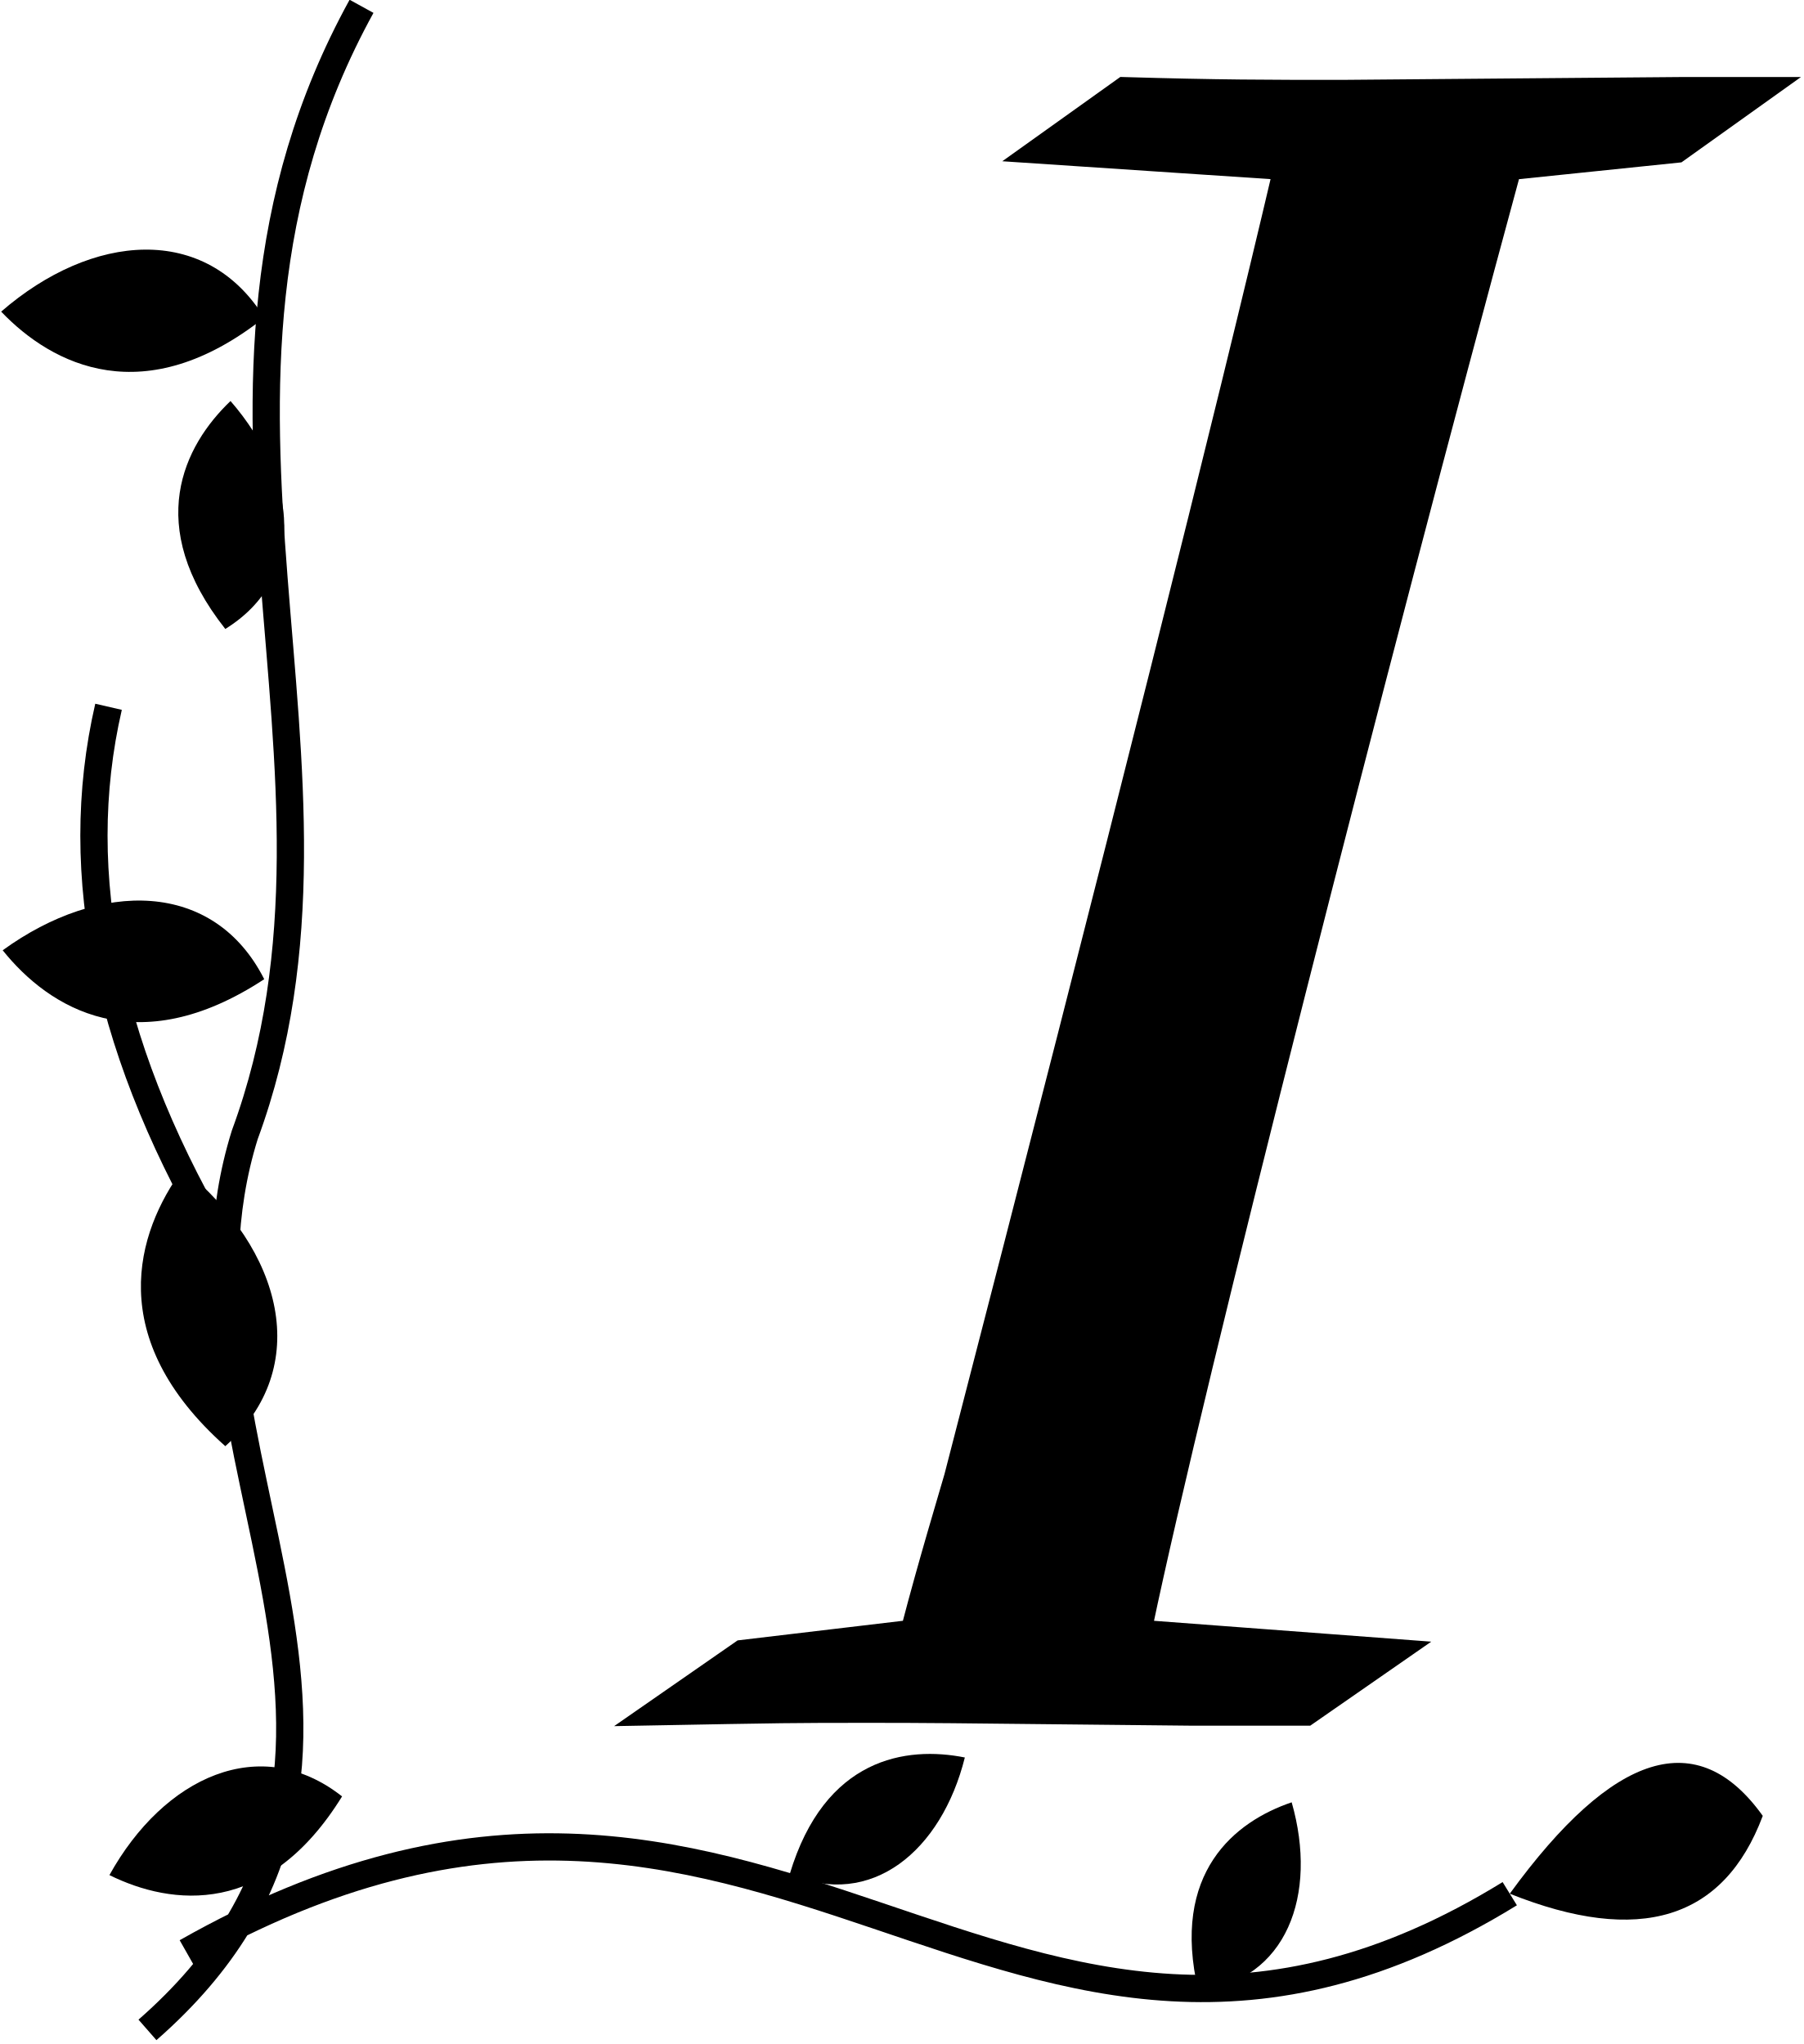
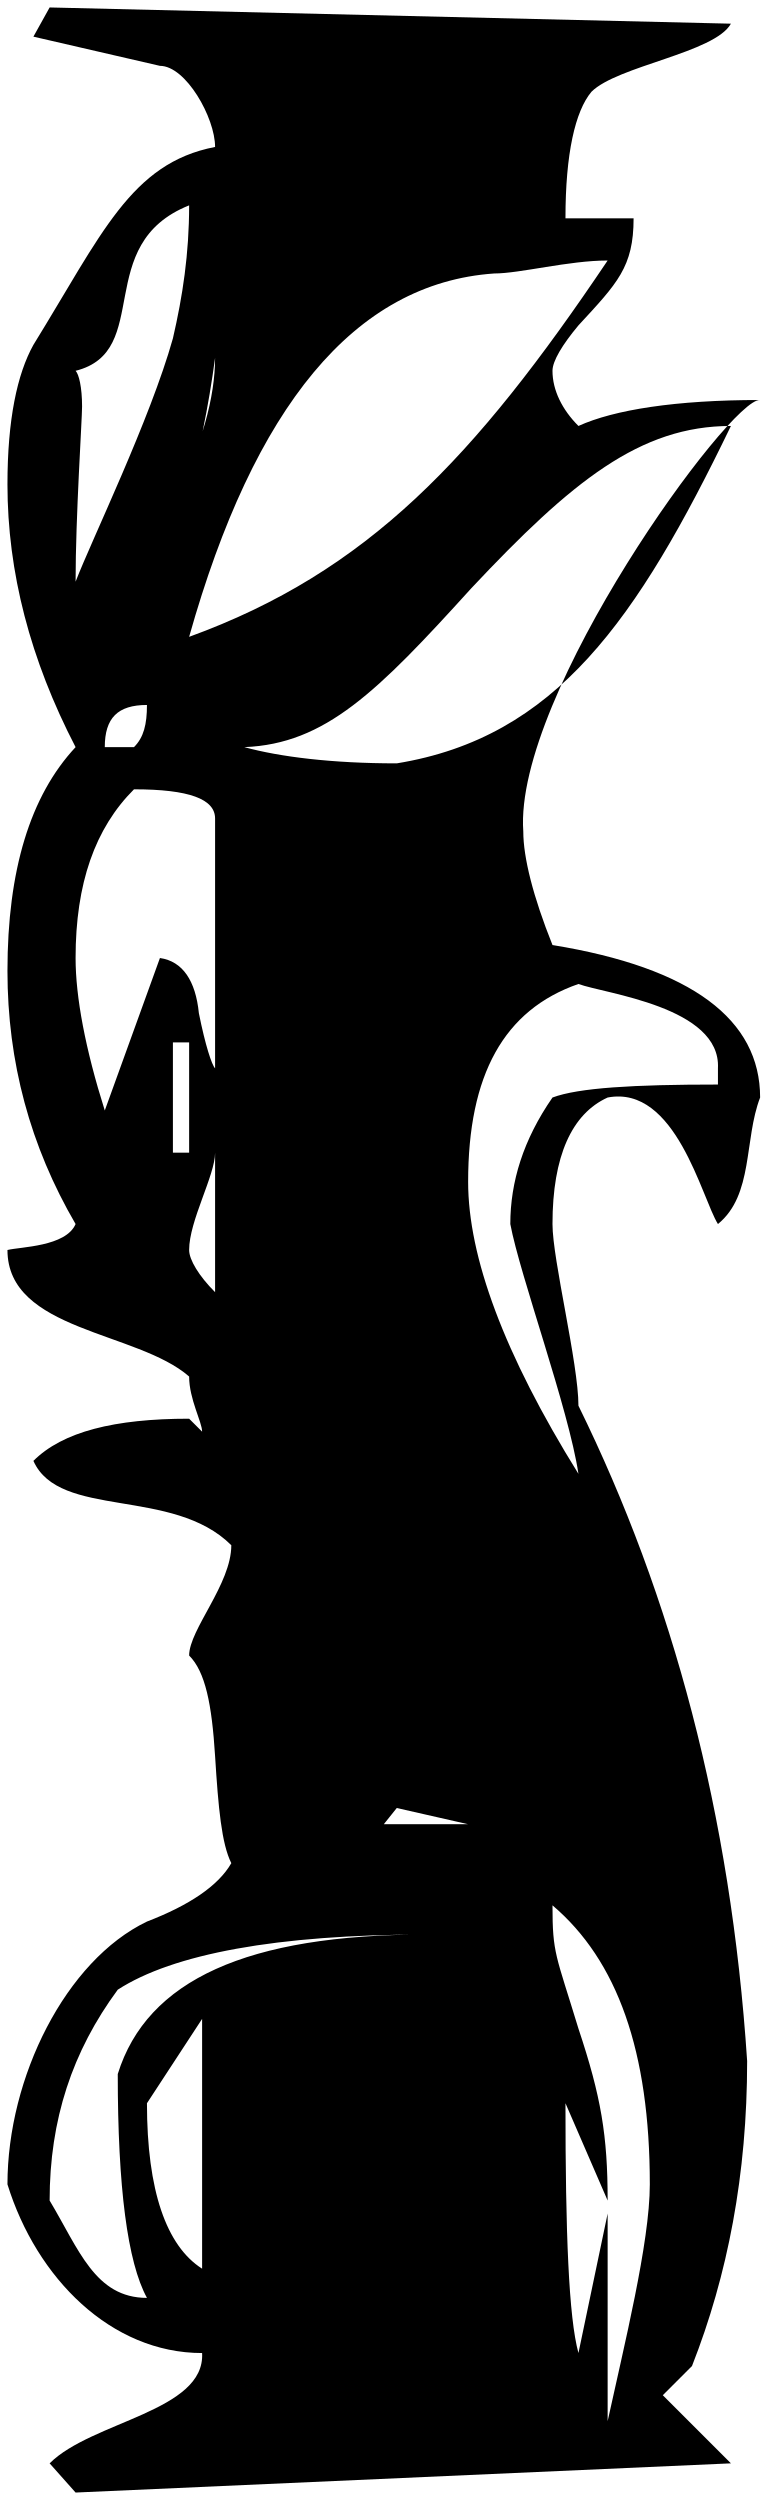
- <svg xmlns="http://www.w3.org/2000/svg" viewBox="-1.577 4.675 92.656 105.05">
-   <path d="M6 109 C22 95 6 79 11 63 C18 44 6 25 17 5 M8 105 C38 88 50 118 76 102 M10 69 Q1 54 4 41" fill="none" stroke="black" stroke-width="1.4" />
-   <path transform="translate(12.00 21.00) rotate(-55) scale(0.75)" d="M0 0 C-10 -3 -11 -10 -10 -15 C-2 -13 3 -7 0 0Z" />
-   <path transform="translate(10.00 37.00) rotate(35) scale(0.65)" d="M0 0 C-10 -3 -11 -10 -10 -15 C-2 -13 3 -7 0 0Z" />
-   <path transform="translate(12.00 55.00) rotate(-50) scale(0.75)" d="M0 0 C-10 -3 -11 -10 -10 -15 C-2 -13 3 -7 0 0Z" />
-   <path transform="translate(10.00 79.00) rotate(25) scale(0.8)" d="M0 0 C-10 -3 -11 -10 -10 -15 C-2 -13 3 -7 0 0Z" />
-   <path transform="translate(16.00 97.00) rotate(-75) scale(0.7)" d="M0 0 C-10 -3 -11 -10 -10 -15 C-2 -13 3 -7 0 0Z" />
-   <path transform="translate(39.00 101.00) rotate(90) scale(0.6)" d="M0 0 C-10 -3 -11 -10 -10 -15 C-2 -13 3 -7 0 0Z" />
-   <path transform="translate(60.00 107.00) rotate(60) scale(0.6)" d="M0 0 C-10 -3 -11 -10 -10 -15 C-2 -13 3 -7 0 0Z" />
-   <path d="M76 102q8 -11 13 -4q-3 8 -13 4" />
-   <g transform="translate(19.3063 93) scale(0.146597 -0.146597)">
-     <path d="M81 0C135 1 135 1 162 1C182 1 182 1 276 0H316L352 25L259 32C277 118 341 369 388 542L446 548L481 573H447L328 572C302 572 285 572 251 573L216 548L306 542C287 461 249 309 191 85C189 78 182 55 176 32L117 25Z" stroke="black" stroke-width="5" />
+ <svg xmlns="http://www.w3.org/2000/svg" viewBox="0 0 236.596 770.596" role="img">
+   <g transform="translate(-23.702 768.298) scale(1 -1)">
+     <path d="M249 761 39 766 34 757 73 748C81 748 90 732 90 723C64 718 55 696 34 662C29 653 26 639 26 619C26 592 33 565 47 538C33 523 26 500 26 469C26 441 33 415 47 391C44 384 30 384 26 383C26 358 66 358 82 344C82 337 86 330 86 327L82 331C59 331 43 327 34 318C42 300 77 310 95 292C95 280 82 266 82 258C87 253 89 243 90 227C91 211 92 200 95 194C91 187 82 181 69 176C44 164 26 128 26 95C35 66 58 43 86 43C87 25 52 22 39 9L47 0L249 9L228 30L237 39C248 67 254 98 254 133C249 209 231 276 202 335C202 348 194 380 194 391C194 412 200 425 211 430C232 434 240 399 245 391C256 400 253 417 258 430C258 454 237 470 194 477C188 492 185 504 185 512C182 554 249 646 258 645C232 645 213 642 202 637C197 642 194 648 194 654C194 657 197 662 202 668C214 681 219 686 219 701H198C198 721 201 734 206 740C214 748 244 752 249 761ZM47 589C47 609 49 639 49 643C49 649 48 653 47 654C71 660 52 693 82 705C82 690 80 677 77 664C70 639 52 602 47 589ZM211 688C170 627 137 592 82 572C102 643 133 681 176 684C184 684 199 688 211 688ZM65 572C78 599 86 628 90 658C90 646 86 631 77 613C69 595 65 581 65 572ZM249 637C220 577 195 541 146 533C126 533 110 535 99 538C124 539 140 555 169 587C200 620 221 637 249 637ZM69 551C69 545 68 541 65 538H56C56 547 60 551 69 551ZM90 516V439C89 440 87 446 85 456C84 466 80 472 73 473L56 426C50 445 47 461 47 473C47 496 53 513 65 525C82 525 90 522 90 516ZM245 439V434C219 434 202 433 194 430C185 417 181 404 181 391C184 375 199 334 202 314C179 351 168 381 168 404C168 437 179 457 202 465C210 462 246 458 245 439ZM77 447H82V413H77ZM90 370C85 375 82 380 82 383C82 392 90 406 90 413ZM116 348 112 383C112 360 113 348 116 348ZM159 288C159 317 155 334 146 340C146 319 150 302 159 288ZM245 116C245 180 229 239 198 292L211 258C205 242 202 232 202 228C202 209 208 198 221 174C234 151 241 137 241 116ZM202 237C202 251 201 262 198 271C198 251 199 240 202 237ZM142 206 146 211 168 206ZM211 22V86L202 43C199 54 198 80 198 120L211 90C211 110 209 122 202 143C195 166 194 166 194 181C214 164 224 136 224 95C224 77 216 45 211 22ZM155 172C100 172 69 158 60 129C60 94 63 71 69 60C53 60 48 75 39 90C39 115 46 136 60 155C77 166 109 172 155 172ZM86 69C75 76 69 93 69 120L86 146Z" />
  </g>
</svg>
